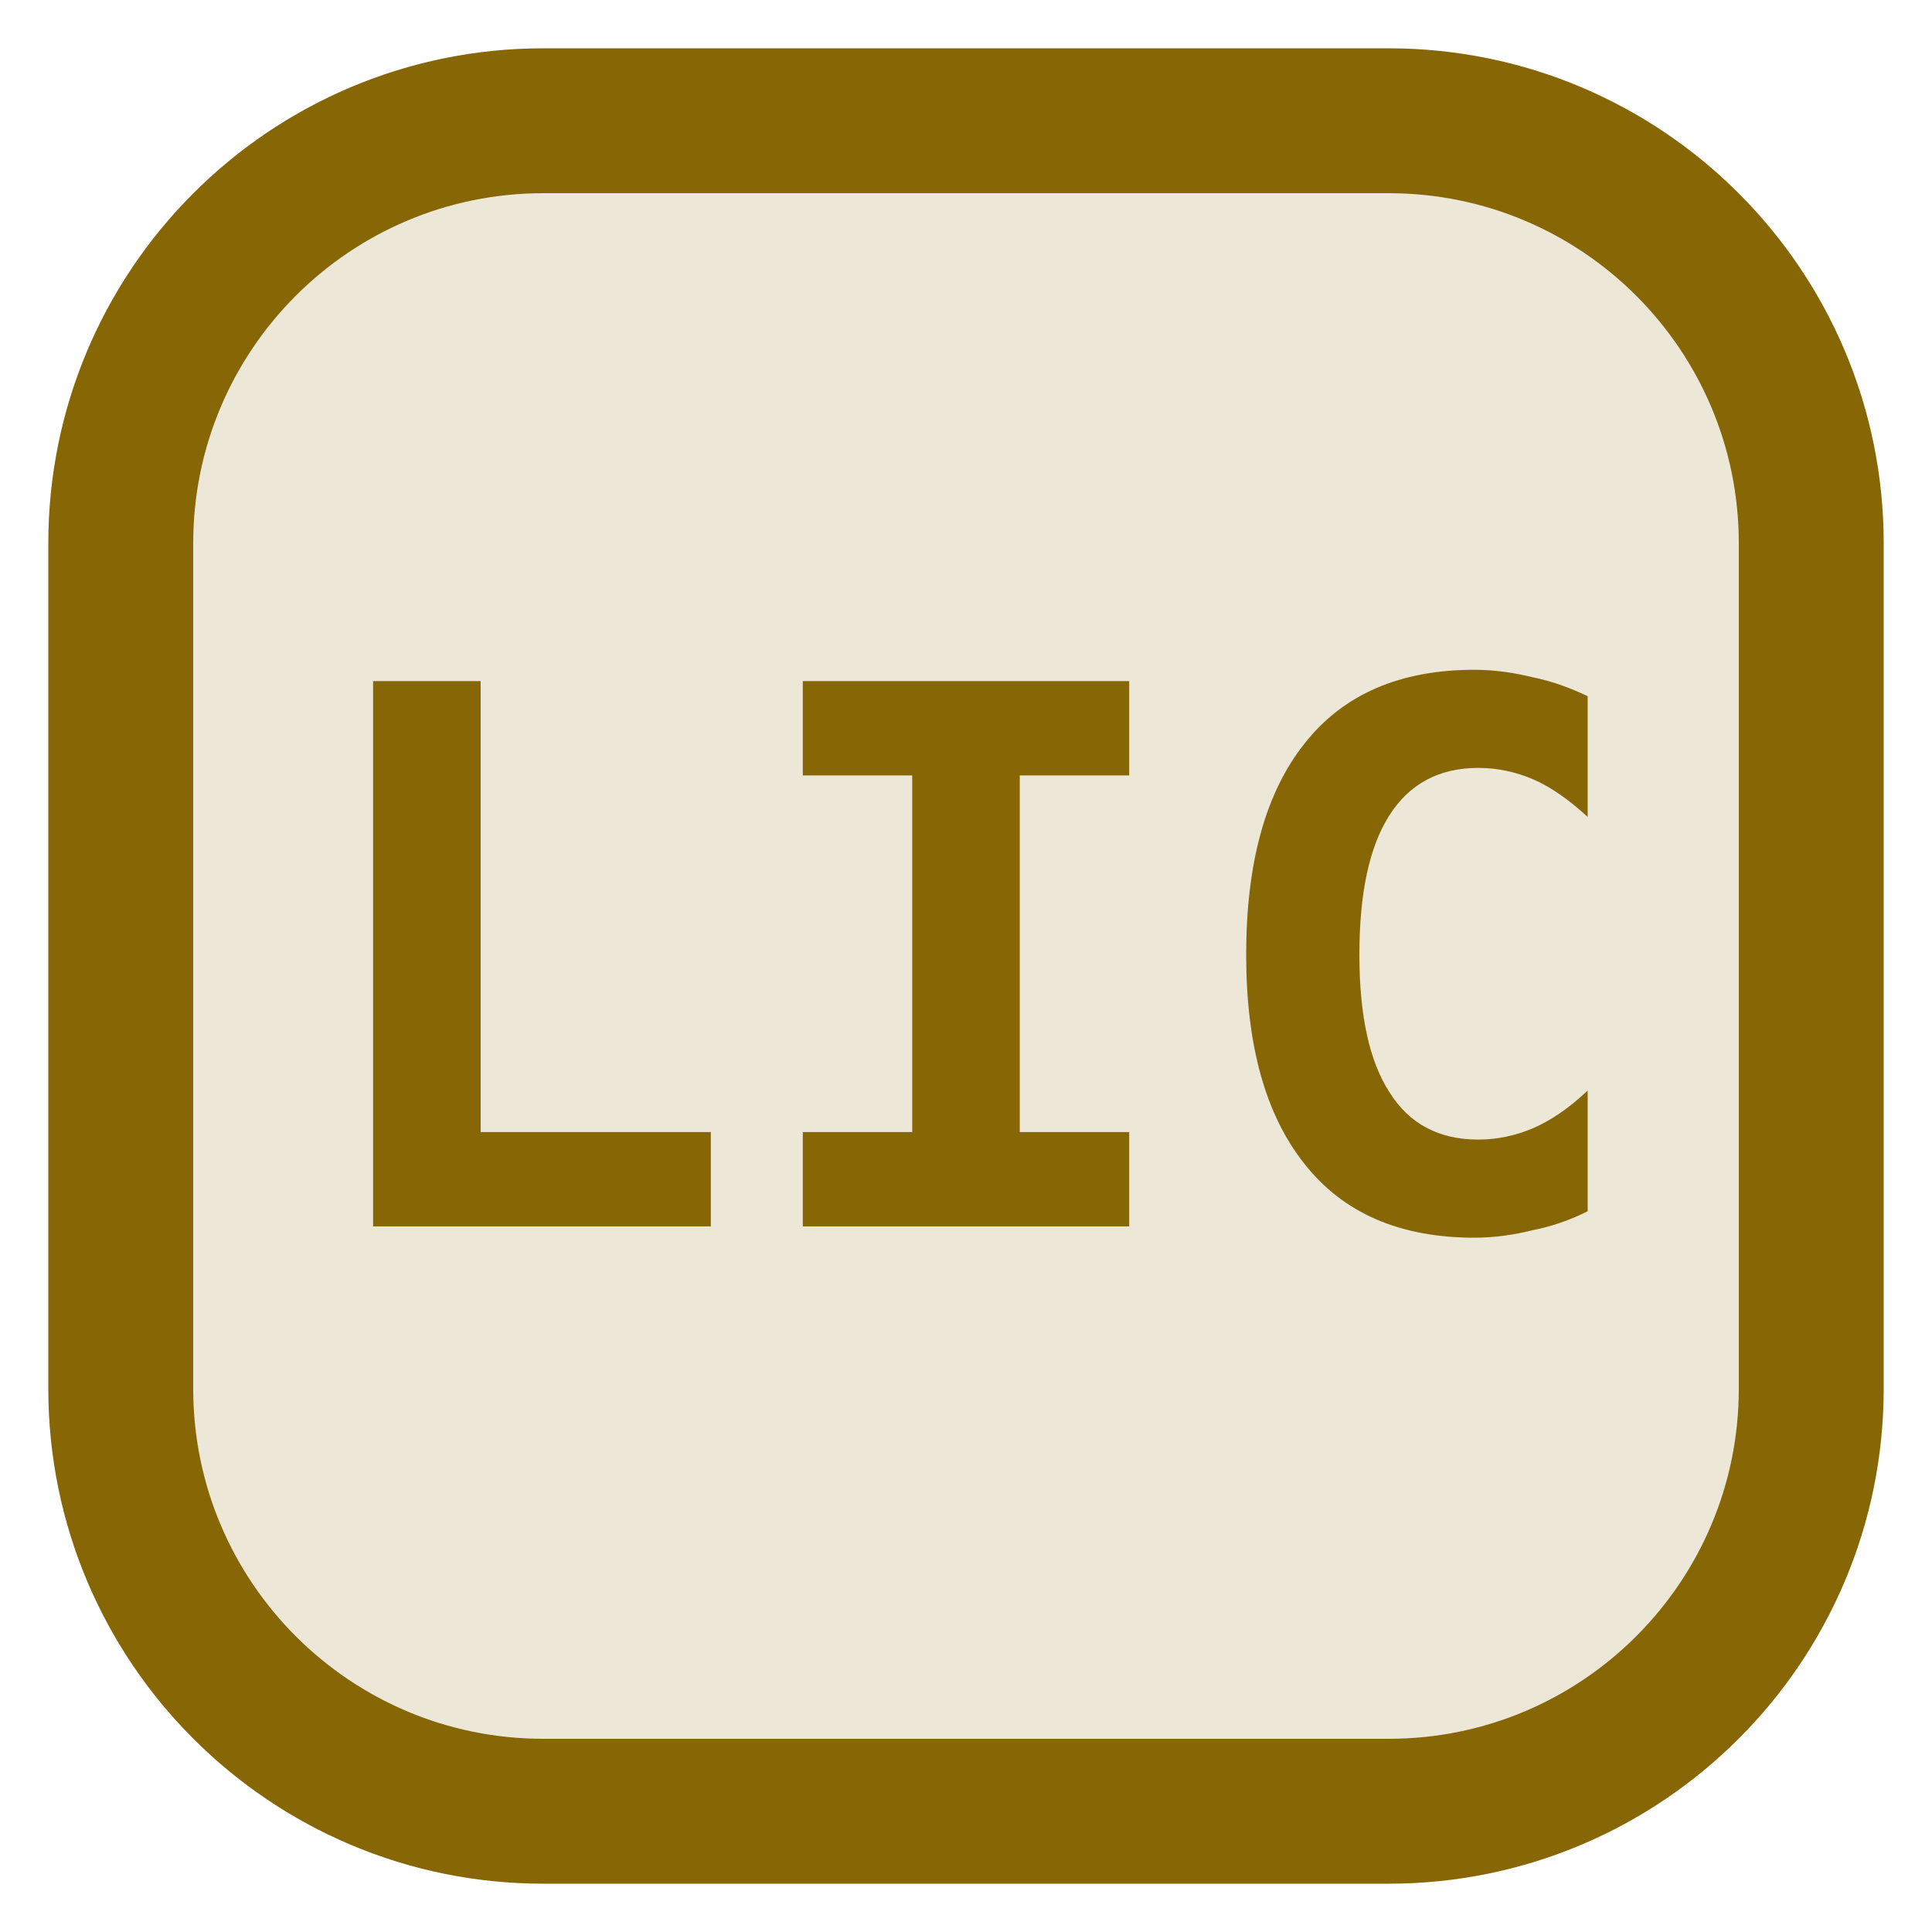
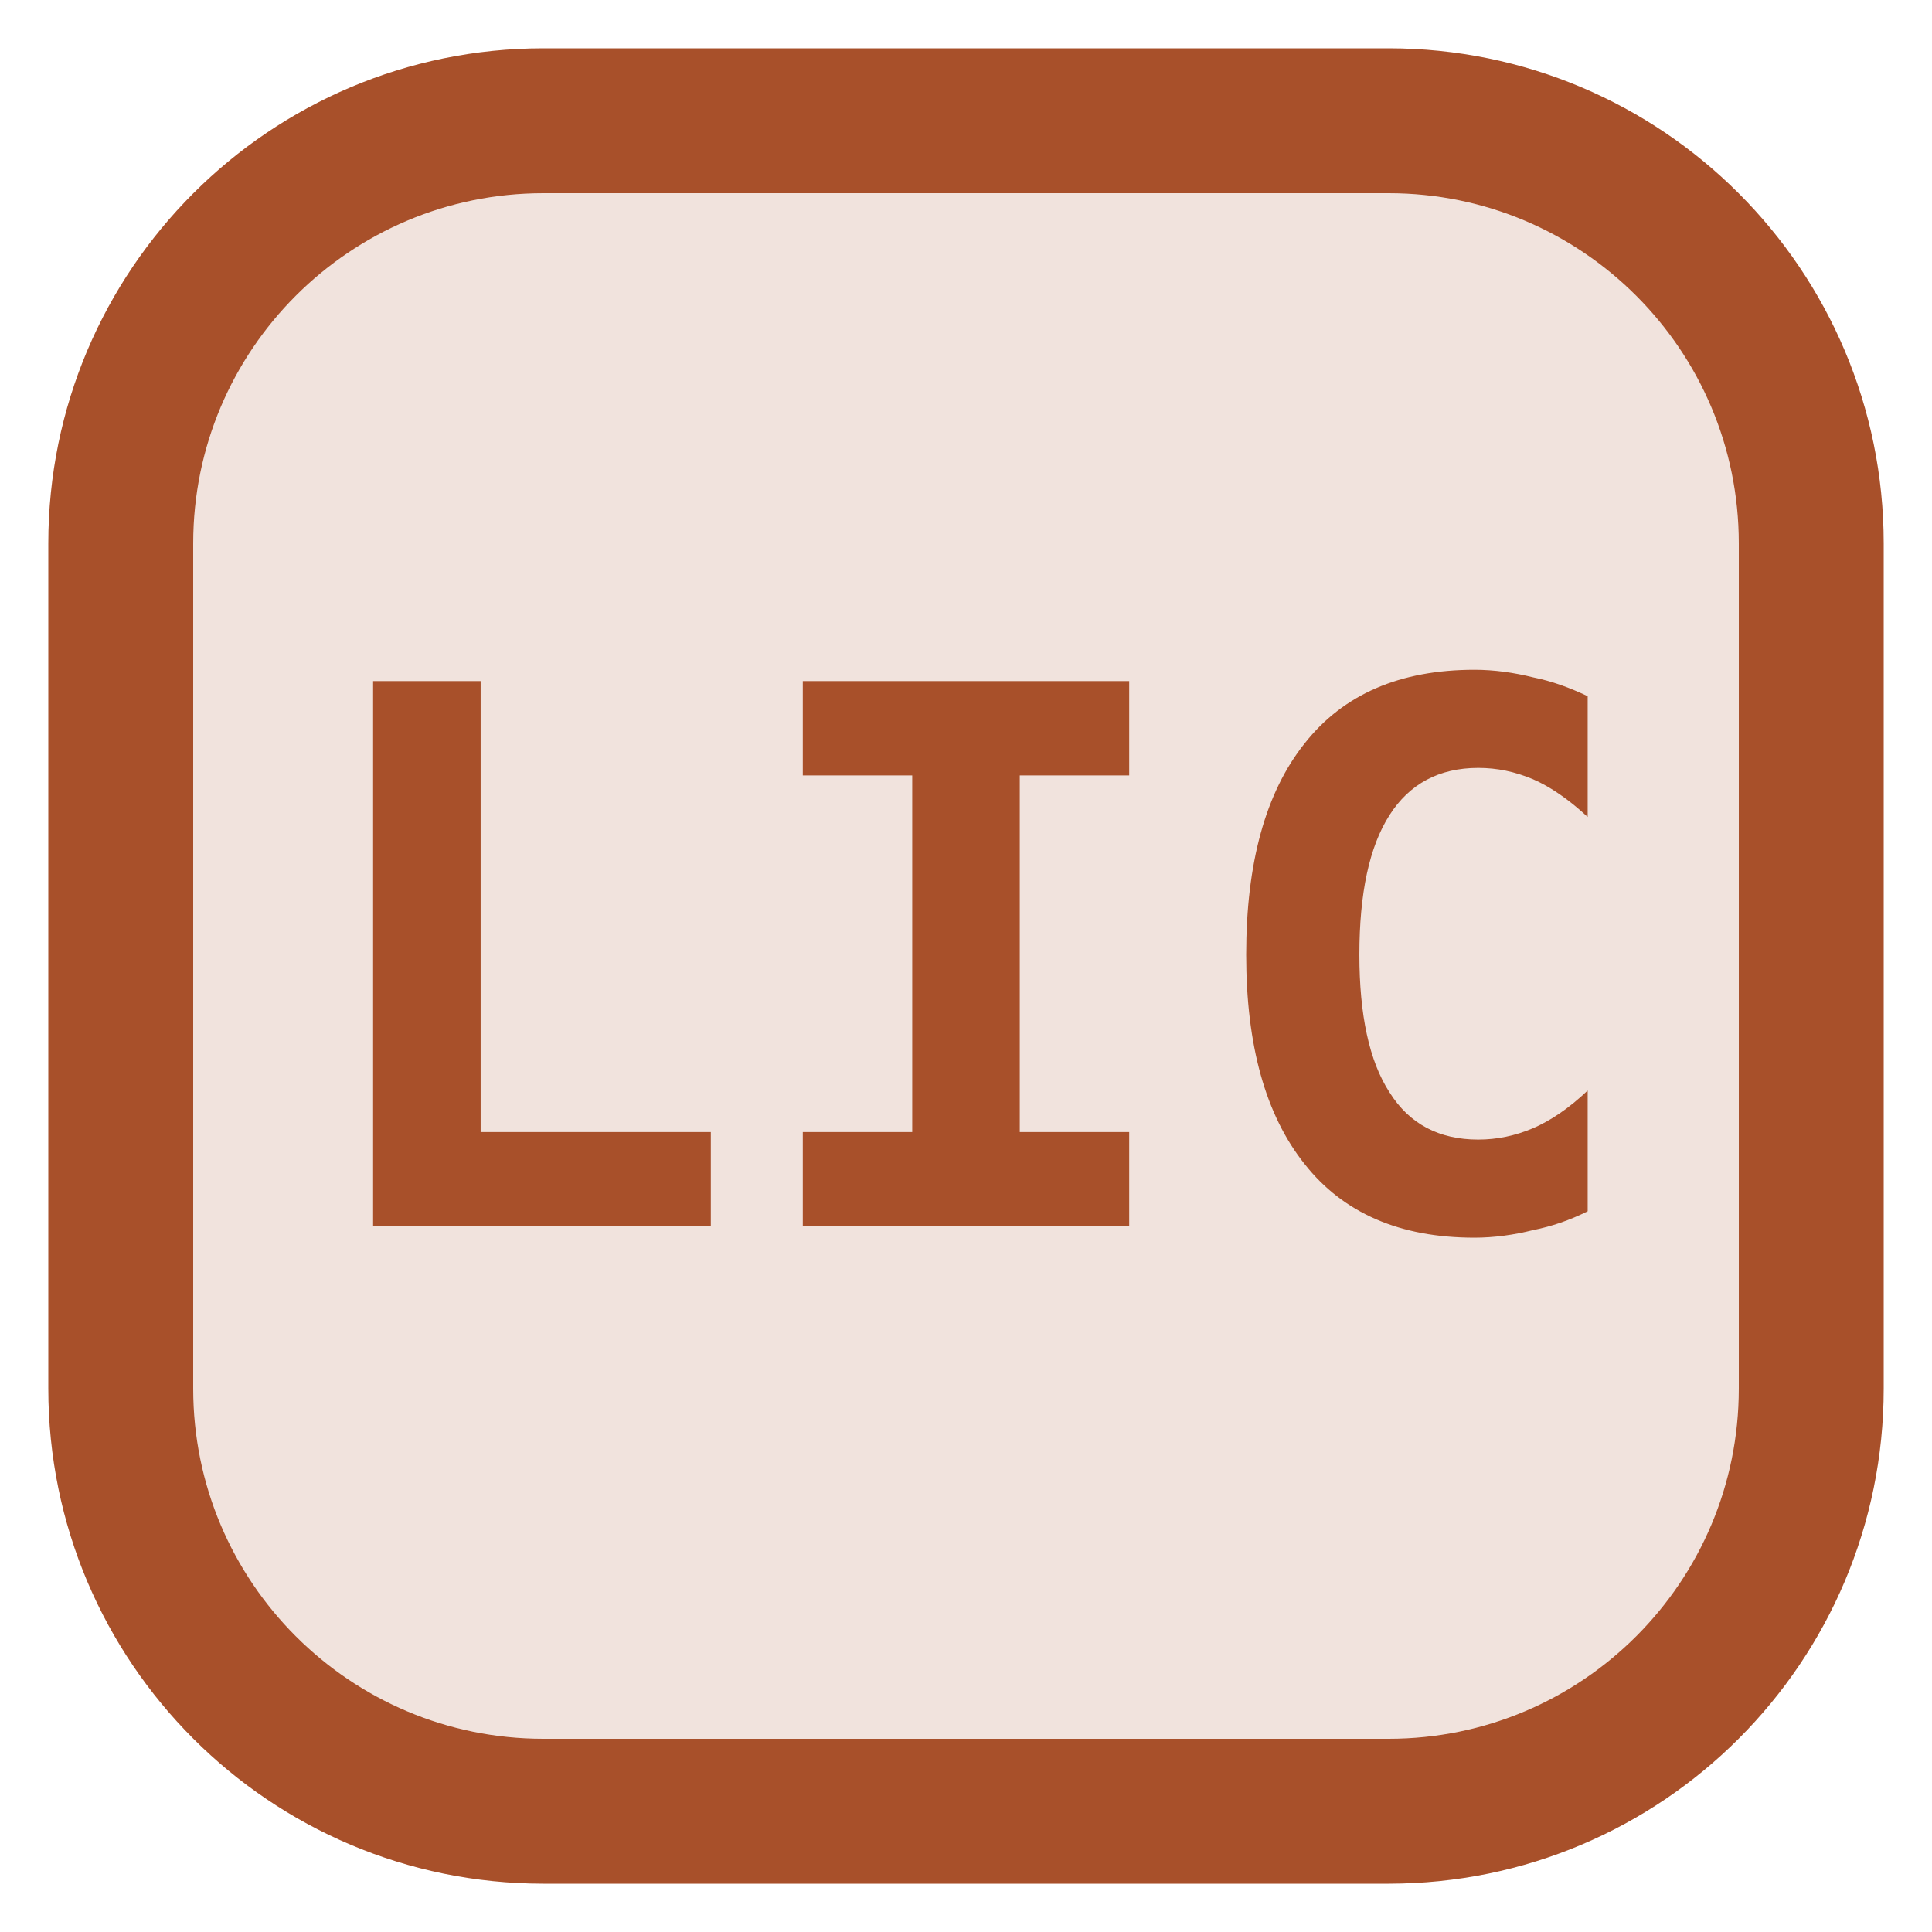
<svg xmlns="http://www.w3.org/2000/svg" viewBox="0 0 16 16">
-   <rect x="1" y="1" width="14" height="14" rx="3.5" fill="#876605" fill-opacity=".16" stroke="#876605" stroke-width="1.2" />
-   <text x="8" y="8.4" text-anchor="middle" dominant-baseline="middle" font-family="Cascadia Code, Consolas, Menlo, DejaVu Sans Mono, monospace" font-size="6.2" font-weight="700" fill="#876605">LIC</text>
+   <rect x="1" y="1" width="14" height="14" rx="3.5" fill="#a8502a" fill-opacity=".16" stroke="#a8502a" stroke-width="1.2" />
+   <text x="8" y="8.4" text-anchor="middle" dominant-baseline="middle" font-family="Cascadia Code, Consolas, Menlo, DejaVu Sans Mono, monospace" font-size="6.2" font-weight="700" fill="#a8502a">LIC</text>
</svg>
